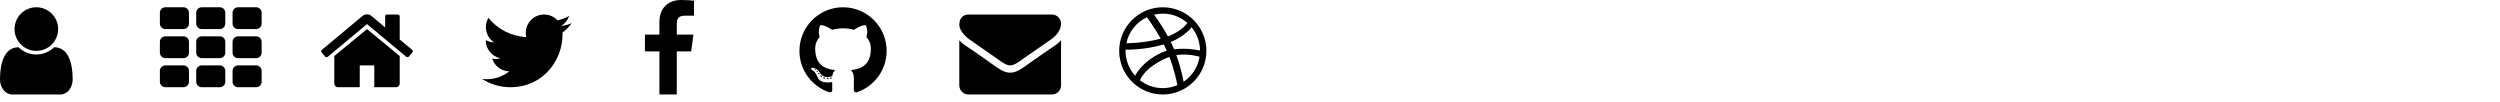
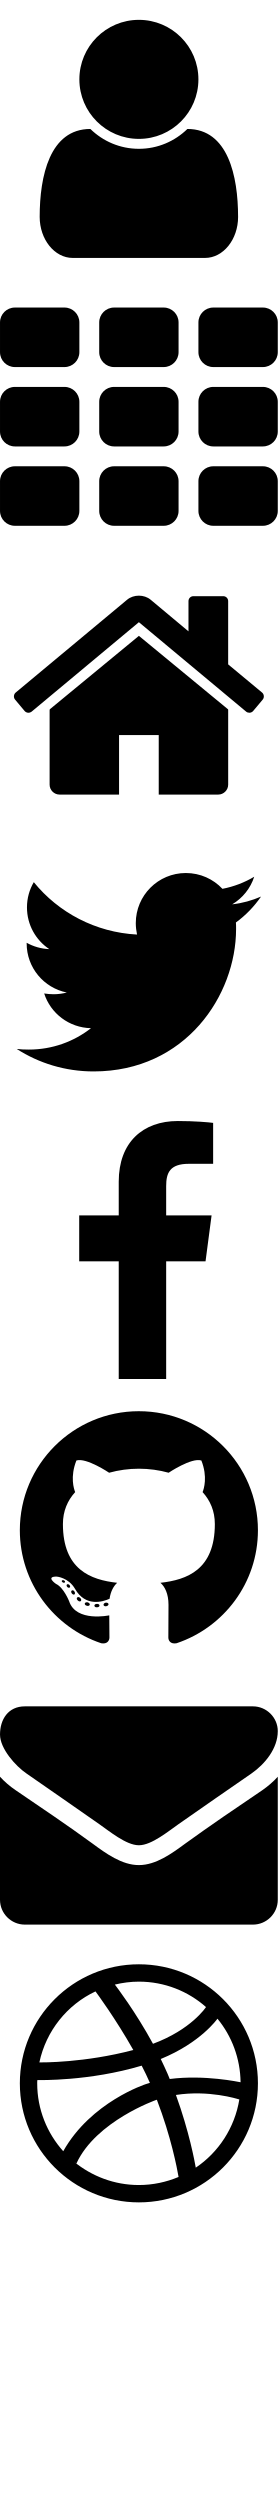
- <svg xmlns="http://www.w3.org/2000/svg" version="1.1" width="688" height="28" viewBox="0 0 688 28">
-   <svg id="icon-about" width="20" height="28" viewBox="0 0 20 28" x="0" y="0">
-     <path d="M20 21.859c0 2.281-1.5 4.141-3.328 4.141h-13.344c-1.828 0-3.328-1.859-3.328-4.141 0-4.109 1.016-8.859 5.109-8.859 1.266 1.234 2.984 2 4.891 2s3.625-0.766 4.891-2c4.094 0 5.109 4.75 5.109 8.859zM16 8c0 3.313-2.688 6-6 6s-6-2.688-6-6 2.688-6 6-6 6 2.688 6 6z" />
+ <svg xmlns="http://www.w3.org/2000/svg" version="1.1" width="32" height="288" viewBox="0 0 32 288">
+   <svg id="icon-about" width="32" height="32" viewBox="0 0 32 32" x="0" y="0">
+     <path d="M27.429 24.982c0 2.607-1.714 4.732-3.804 4.732h-15.25c-2.089 0-3.804-2.125-3.804-4.732 0-4.696 1.161-10.125 5.839-10.125 1.446 1.411 3.411 2.286 5.589 2.286s4.143-0.875 5.589-2.286c4.679 0 5.839 5.429 5.839 10.125zM22.857 9.143c0 3.786-3.071 6.857-6.857 6.857s-6.857-3.071-6.857-6.857 3.071-6.857 6.857-6.857 6.857 3.071 6.857 6.857z" />
  </svg>
-   <svg id="icon-portfolio" width="28" height="28" viewBox="0 0 28 28" x="44" y="0">
-     <path d="M8 19.5v3c0 0.828-0.672 1.5-1.5 1.5h-5c-0.828 0-1.5-0.672-1.5-1.5v-3c0-0.828 0.672-1.5 1.5-1.5h5c0.828 0 1.5 0.672 1.5 1.5zM8 11.5v3c0 0.828-0.672 1.5-1.5 1.5h-5c-0.828 0-1.5-0.672-1.5-1.5v-3c0-0.828 0.672-1.5 1.5-1.5h5c0.828 0 1.5 0.672 1.5 1.5zM18 19.5v3c0 0.828-0.672 1.5-1.5 1.5h-5c-0.828 0-1.5-0.672-1.5-1.5v-3c0-0.828 0.672-1.5 1.5-1.5h5c0.828 0 1.5 0.672 1.5 1.5zM8 3.5v3c0 0.828-0.672 1.5-1.5 1.5h-5c-0.828 0-1.5-0.672-1.5-1.5v-3c0-0.828 0.672-1.5 1.5-1.5h5c0.828 0 1.5 0.672 1.5 1.5zM18 11.5v3c0 0.828-0.672 1.5-1.5 1.5h-5c-0.828 0-1.5-0.672-1.5-1.5v-3c0-0.828 0.672-1.5 1.5-1.5h5c0.828 0 1.5 0.672 1.5 1.5zM28 19.5v3c0 0.828-0.672 1.5-1.5 1.5h-5c-0.828 0-1.5-0.672-1.5-1.5v-3c0-0.828 0.672-1.5 1.5-1.5h5c0.828 0 1.5 0.672 1.5 1.5zM18 3.5v3c0 0.828-0.672 1.5-1.5 1.5h-5c-0.828 0-1.5-0.672-1.5-1.5v-3c0-0.828 0.672-1.5 1.5-1.5h5c0.828 0 1.5 0.672 1.5 1.5zM28 11.5v3c0 0.828-0.672 1.5-1.5 1.5h-5c-0.828 0-1.5-0.672-1.5-1.5v-3c0-0.828 0.672-1.5 1.5-1.5h5c0.828 0 1.5 0.672 1.5 1.5zM28 3.5v3c0 0.828-0.672 1.5-1.5 1.5h-5c-0.828 0-1.5-0.672-1.5-1.5v-3c0-0.828 0.672-1.5 1.5-1.5h5c0.828 0 1.5 0.672 1.5 1.5z" />
+   <svg id="icon-portfolio" width="32" height="32" viewBox="0 0 32 32" x="0" y="32">
+     <path d="M9.143 23.429v3.429c0 0.946-0.768 1.714-1.714 1.714h-5.714c-0.946 0-1.714-0.768-1.714-1.714v-3.429c0-0.946 0.768-1.714 1.714-1.714h5.714c0.946 0 1.714 0.768 1.714 1.714zM9.143 14.286v3.429c0 0.946-0.768 1.714-1.714 1.714h-5.714c-0.946 0-1.714-0.768-1.714-1.714v-3.429c0-0.946 0.768-1.714 1.714-1.714h5.714c0.946 0 1.714 0.768 1.714 1.714zM20.571 23.429v3.429c0 0.946-0.768 1.714-1.714 1.714h-5.714c-0.946 0-1.714-0.768-1.714-1.714v-3.429c0-0.946 0.768-1.714 1.714-1.714h5.714c0.946 0 1.714 0.768 1.714 1.714zM9.143 5.143v3.429c0 0.946-0.768 1.714-1.714 1.714h-5.714c-0.946 0-1.714-0.768-1.714-1.714v-3.429c0-0.946 0.768-1.714 1.714-1.714h5.714c0.946 0 1.714 0.768 1.714 1.714zM20.571 14.286v3.429c0 0.946-0.768 1.714-1.714 1.714h-5.714c-0.946 0-1.714-0.768-1.714-1.714v-3.429c0-0.946 0.768-1.714 1.714-1.714h5.714c0.946 0 1.714 0.768 1.714 1.714zM32 23.429v3.429c0 0.946-0.768 1.714-1.714 1.714h-5.714c-0.946 0-1.714-0.768-1.714-1.714v-3.429c0-0.946 0.768-1.714 1.714-1.714h5.714c0.946 0 1.714 0.768 1.714 1.714zM20.571 5.143v3.429c0 0.946-0.768 1.714-1.714 1.714h-5.714c-0.946 0-1.714-0.768-1.714-1.714v-3.429c0-0.946 0.768-1.714 1.714-1.714h5.714c0.946 0 1.714 0.768 1.714 1.714zM32 14.286v3.429c0 0.946-0.768 1.714-1.714 1.714h-5.714c-0.946 0-1.714-0.768-1.714-1.714v-3.429c0-0.946 0.768-1.714 1.714-1.714h5.714c0.946 0 1.714 0.768 1.714 1.714zM32 5.143v3.429c0 0.946-0.768 1.714-1.714 1.714h-5.714c-0.946 0-1.714-0.768-1.714-1.714v-3.429c0-0.946 0.768-1.714 1.714-1.714h5.714c0.946 0 1.714 0.768 1.714 1.714z" />
  </svg>
-   <svg id="icon-intro" width="26" height="28" viewBox="0 0 26 28" x="88" y="0">
-     <path d="M22 15.5v7.5c0 0.547-0.453 1-1 1h-6v-6h-4v6h-6c-0.547 0-1-0.453-1-1v-7.5c0-0.031 0.016-0.063 0.016-0.094l8.984-7.406 8.984 7.406c0.016 0.031 0.016 0.063 0.016 0.094zM25.484 14.422l-0.969 1.156c-0.078 0.094-0.203 0.156-0.328 0.172h-0.047c-0.125 0-0.234-0.031-0.328-0.109l-10.813-9.016-10.813 9.016c-0.109 0.078-0.234 0.125-0.375 0.109-0.125-0.016-0.25-0.078-0.328-0.172l-0.969-1.156c-0.172-0.203-0.141-0.531 0.063-0.703l11.234-9.359c0.656-0.547 1.719-0.547 2.375 0l3.813 3.187v-3.047c0-0.281 0.219-0.5 0.5-0.5h3c0.281 0 0.5 0.219 0.5 0.5v6.375l3.422 2.844c0.203 0.172 0.234 0.5 0.063 0.703z" />
+   <svg id="icon-intro" width="32" height="32" viewBox="0 0 32 32" x="0" y="64">
+     <path d="M26.286 17.821v8.571c0 0.625-0.518 1.143-1.143 1.143h-6.857v-6.857h-4.571v6.857h-6.857c-0.625 0-1.143-0.518-1.143-1.143v-8.571c0-0.036 0.018-0.071 0.018-0.107l10.268-8.464 10.268 8.464c0.018 0.036 0.018 0.071 0.018 0.107zM30.268 16.589l-1.107 1.321c-0.089 0.107-0.232 0.179-0.375 0.196h-0.054c-0.143 0-0.268-0.036-0.375-0.125l-12.357-10.304-12.357 10.304c-0.125 0.089-0.268 0.143-0.429 0.125-0.143-0.018-0.286-0.089-0.375-0.196l-1.107-1.321c-0.196-0.232-0.161-0.607 0.071-0.804l12.839-10.696c0.75-0.625 1.964-0.625 2.714 0l4.357 3.643v-3.482c0-0.321 0.25-0.571 0.571-0.571h3.429c0.321 0 0.571 0.25 0.571 0.571v7.286l3.911 3.25c0.232 0.196 0.268 0.571 0.071 0.804z" />
  </svg>
-   <svg id="icon-twitter" width="26" height="28" viewBox="0 0 26 28" x="132" y="0">
-     <path d="M25.312 6.375c-0.688 1-1.547 1.891-2.531 2.609 0.016 0.219 0.016 0.438 0.016 0.656 0 6.672-5.078 14.359-14.359 14.359-2.859 0-5.516-0.828-7.75-2.266 0.406 0.047 0.797 0.063 1.219 0.063 2.359 0 4.531-0.797 6.266-2.156-2.219-0.047-4.078-1.5-4.719-3.5 0.313 0.047 0.625 0.078 0.953 0.078 0.453 0 0.906-0.063 1.328-0.172-2.312-0.469-4.047-2.5-4.047-4.953v-0.063c0.672 0.375 1.453 0.609 2.281 0.641-1.359-0.906-2.25-2.453-2.25-4.203 0-0.938 0.25-1.797 0.688-2.547 2.484 3.062 6.219 5.063 10.406 5.281-0.078-0.375-0.125-0.766-0.125-1.156 0-2.781 2.25-5.047 5.047-5.047 1.453 0 2.766 0.609 3.687 1.594 1.141-0.219 2.234-0.641 3.203-1.219-0.375 1.172-1.172 2.156-2.219 2.781 1.016-0.109 2-0.391 2.906-0.781z" />
+   <svg id="icon-twitter" width="32" height="32" viewBox="0 0 32 32" x="0" y="96">
+     <path d="M30.071 7.286c-0.786 1.143-1.768 2.161-2.893 2.982 0.018 0.25 0.018 0.5 0.018 0.75 0 7.625-5.804 16.411-16.411 16.411-3.268 0-6.304-0.946-8.857-2.589 0.464 0.054 0.911 0.071 1.393 0.071 2.696 0 5.179-0.911 7.161-2.464-2.536-0.054-4.661-1.714-5.393-4 0.357 0.054 0.714 0.089 1.089 0.089 0.518 0 1.036-0.071 1.518-0.196-2.643-0.536-4.625-2.857-4.625-5.661v-0.071c0.768 0.429 1.661 0.696 2.607 0.732-1.554-1.036-2.571-2.804-2.571-4.804 0-1.071 0.286-2.054 0.786-2.911 2.839 3.5 7.107 5.786 11.893 6.036-0.089-0.429-0.143-0.875-0.143-1.321 0-3.179 2.571-5.768 5.768-5.768 1.661 0 3.161 0.696 4.214 1.821 1.304-0.25 2.554-0.732 3.661-1.393-0.429 1.339-1.339 2.464-2.536 3.179 1.161-0.125 2.286-0.446 3.321-0.893z" />
  </svg>
-   <svg id="icon-facebook" width="16" height="28" viewBox="0 0 16 28" x="176" y="0">
-     <path d="M14.984 0.187v4.125h-2.453c-1.922 0-2.281 0.922-2.281 2.25v2.953h4.578l-0.609 4.625h-3.969v11.859h-4.781v-11.859h-3.984v-4.625h3.984v-3.406c0-3.953 2.422-6.109 5.953-6.109 1.687 0 3.141 0.125 3.563 0.187z" />
+   <svg id="icon-facebook" width="31" height="32" viewBox="0 0 31 32" x="0" y="128">
+     <path d="M24.553 1.357v4.714h-2.804c-2.196 0-2.607 1.054-2.607 2.571v3.375h5.232l-0.696 5.286h-4.536v13.554h-5.464v-13.554h-4.554v-5.286h4.554v-3.893c0-4.518 2.768-6.982 6.804-6.982 1.929 0 3.589 0.143 4.071 0.214z" />
  </svg>
-   <svg id="icon-github" width="24" height="28" viewBox="0 0 24 28" x="220" y="0">
-     <path d="M12 2c6.625 0 12 5.375 12 12 0 5.297-3.437 9.797-8.203 11.391-0.609 0.109-0.828-0.266-0.828-0.578 0-0.391 0.016-1.687 0.016-3.297 0-1.125-0.375-1.844-0.812-2.219 2.672-0.297 5.484-1.313 5.484-5.922 0-1.313-0.469-2.375-1.234-3.219 0.125-0.313 0.531-1.531-0.125-3.187-1-0.313-3.297 1.234-3.297 1.234-0.953-0.266-1.984-0.406-3-0.406s-2.047 0.141-3 0.406c0 0-2.297-1.547-3.297-1.234-0.656 1.656-0.25 2.875-0.125 3.187-0.766 0.844-1.234 1.906-1.234 3.219 0 4.594 2.797 5.625 5.469 5.922-0.344 0.313-0.656 0.844-0.766 1.609-0.688 0.313-2.438 0.844-3.484-1-0.656-1.141-1.844-1.234-1.844-1.234-1.172-0.016-0.078 0.734-0.078 0.734 0.781 0.359 1.328 1.75 1.328 1.75 0.703 2.141 4.047 1.422 4.047 1.422 0 1 0.016 1.937 0.016 2.234 0 0.313-0.219 0.688-0.828 0.578-4.766-1.594-8.203-6.094-8.203-11.391 0-6.625 5.375-12 12-12zM4.547 19.234c0.031-0.063-0.016-0.141-0.109-0.187-0.094-0.031-0.172-0.016-0.203 0.031-0.031 0.063 0.016 0.141 0.109 0.187 0.078 0.047 0.172 0.031 0.203-0.031zM5.031 19.766c0.063-0.047 0.047-0.156-0.031-0.25-0.078-0.078-0.187-0.109-0.25-0.047-0.063 0.047-0.047 0.156 0.031 0.25 0.078 0.078 0.187 0.109 0.25 0.047zM5.5 20.469c0.078-0.063 0.078-0.187 0-0.297-0.063-0.109-0.187-0.156-0.266-0.094-0.078 0.047-0.078 0.172 0 0.281s0.203 0.156 0.266 0.109zM6.156 21.125c0.063-0.063 0.031-0.203-0.063-0.297-0.109-0.109-0.25-0.125-0.313-0.047-0.078 0.063-0.047 0.203 0.063 0.297 0.109 0.109 0.25 0.125 0.313 0.047zM7.047 21.516c0.031-0.094-0.063-0.203-0.203-0.25-0.125-0.031-0.266 0.016-0.297 0.109s0.063 0.203 0.203 0.234c0.125 0.047 0.266 0 0.297-0.094zM8.031 21.594c0-0.109-0.125-0.187-0.266-0.172-0.141 0-0.25 0.078-0.25 0.172 0 0.109 0.109 0.187 0.266 0.172 0.141 0 0.25-0.078 0.25-0.172zM8.937 21.438c-0.016-0.094-0.141-0.156-0.281-0.141-0.141 0.031-0.234 0.125-0.219 0.234 0.016 0.094 0.141 0.156 0.281 0.125s0.234-0.125 0.219-0.219z" />
+   <svg id="icon-github" width="32" height="32" viewBox="0 0 32 32" x="0" y="160">
+     <path d="M16 2.571c7.571 0 13.714 6.143 13.714 13.714 0 6.054-3.929 11.196-9.375 13.018-0.696 0.125-0.946-0.304-0.946-0.661 0-0.446 0.018-1.929 0.018-3.768 0-1.286-0.429-2.107-0.929-2.536 3.054-0.339 6.268-1.5 6.268-6.768 0-1.5-0.536-2.714-1.411-3.679 0.143-0.357 0.607-1.75-0.143-3.643-1.143-0.357-3.768 1.411-3.768 1.411-1.089-0.304-2.268-0.464-3.429-0.464s-2.339 0.161-3.429 0.464c0 0-2.625-1.768-3.768-1.411-0.75 1.893-0.286 3.286-0.143 3.643-0.875 0.964-1.411 2.179-1.411 3.679 0 5.25 3.196 6.429 6.25 6.768-0.393 0.357-0.75 0.964-0.875 1.839-0.786 0.357-2.786 0.964-3.982-1.143-0.75-1.304-2.107-1.411-2.107-1.411-1.339-0.018-0.089 0.839-0.089 0.839 0.893 0.411 1.518 2 1.518 2 0.804 2.446 4.625 1.625 4.625 1.625 0 1.143 0.018 2.214 0.018 2.554 0 0.357-0.25 0.786-0.946 0.661-5.446-1.821-9.375-6.964-9.375-13.018 0-7.571 6.143-13.714 13.714-13.714zM7.482 22.268c0.036-0.071-0.018-0.161-0.125-0.214-0.107-0.036-0.196-0.018-0.232 0.036-0.036 0.071 0.018 0.161 0.125 0.214 0.089 0.054 0.196 0.036 0.232-0.036zM8.036 22.875c0.071-0.054 0.054-0.179-0.036-0.286-0.089-0.089-0.214-0.125-0.286-0.054-0.071 0.054-0.054 0.179 0.036 0.286 0.089 0.089 0.214 0.125 0.286 0.054zM8.571 23.679c0.089-0.071 0.089-0.214 0-0.339-0.071-0.125-0.214-0.179-0.304-0.107-0.089 0.054-0.089 0.196 0 0.321s0.232 0.179 0.304 0.125zM9.321 24.429c0.071-0.071 0.036-0.232-0.071-0.339-0.125-0.125-0.286-0.143-0.357-0.054-0.089 0.071-0.054 0.232 0.071 0.339 0.125 0.125 0.286 0.143 0.357 0.054zM10.339 24.875c0.036-0.107-0.071-0.232-0.232-0.286-0.143-0.036-0.304 0.018-0.339 0.125s0.071 0.232 0.232 0.268c0.143 0.054 0.304 0 0.339-0.107zM11.464 24.964c0-0.125-0.143-0.214-0.304-0.196-0.161 0-0.286 0.089-0.286 0.196 0 0.125 0.125 0.214 0.304 0.196 0.161 0 0.286-0.089 0.286-0.196zM12.5 24.786c-0.018-0.107-0.161-0.179-0.321-0.161-0.161 0.036-0.268 0.143-0.25 0.268 0.018 0.107 0.161 0.179 0.321 0.143s0.268-0.143 0.25-0.25z" />
  </svg>
-   <svg id="icon-contact" width="28" height="28" viewBox="0 0 28 28" x="264" y="0">
-     <path d="M28 11.094v12.406c0 1.375-1.125 2.5-2.5 2.5h-23c-1.375 0-2.5-1.125-2.5-2.5v-12.406c0.469 0.516 1 0.969 1.578 1.359 2.594 1.766 5.219 3.531 7.766 5.391 1.313 0.969 2.938 2.156 4.641 2.156h0.031c1.703 0 3.328-1.188 4.641-2.156 2.547-1.844 5.172-3.625 7.781-5.391 0.562-0.391 1.094-0.844 1.563-1.359zM28 6.5c0 1.75-1.297 3.328-2.672 4.281-2.438 1.687-4.891 3.375-7.313 5.078-1.016 0.703-2.734 2.141-4 2.141h-0.031c-1.266 0-2.984-1.437-4-2.141-2.422-1.703-4.875-3.391-7.297-5.078-1.109-0.75-2.688-2.516-2.688-3.938 0-1.531 0.828-2.844 2.5-2.844h23c1.359 0 2.5 1.125 2.5 2.5z" />
+   <svg id="icon-contact" width="32" height="32" viewBox="0 0 32 32" x="0" y="192">
+     <path d="M32 12.679v14.179c0 1.571-1.286 2.857-2.857 2.857h-26.286c-1.571 0-2.857-1.286-2.857-2.857v-14.179c0.536 0.589 1.143 1.107 1.804 1.554 2.964 2.018 5.964 4.036 8.875 6.161 1.5 1.107 3.357 2.464 5.304 2.464h0.036c1.946 0 3.804-1.357 5.304-2.464 2.911-2.107 5.911-4.143 8.893-6.161 0.643-0.446 1.25-0.964 1.786-1.554zM32 7.429c0 2-1.482 3.804-3.054 4.893-2.786 1.929-5.589 3.857-8.357 5.804-1.161 0.804-3.125 2.446-4.571 2.446h-0.036c-1.446 0-3.411-1.643-4.571-2.446-2.768-1.946-5.571-3.875-8.339-5.804-1.268-0.857-3.071-2.875-3.071-4.5 0-1.75 0.946-3.25 2.857-3.25h26.286c1.554 0 2.857 1.286 2.857 2.857z" />
  </svg>
-   <svg id="icon-dribbble" width="24" height="28" viewBox="0 0 24 28" x="308" y="0">
-     <path d="M16 23.438c-0.156-0.906-0.75-4.031-2.188-7.781-0.016 0-0.047 0.016-0.063 0.016 0 0-6.078 2.125-8.047 6.406-0.094-0.078-0.234-0.172-0.234-0.172 1.781 1.453 4.047 2.344 6.531 2.344 1.422 0 2.766-0.297 4-0.812zM13.109 13.953c-0.25-0.578-0.531-1.156-0.828-1.734-5.281 1.578-10.344 1.453-10.516 1.453-0.016 0.109-0.016 0.219-0.016 0.328 0 2.625 1 5.031 2.625 6.844v0c2.797-4.984 8.328-6.766 8.328-6.766 0.141-0.047 0.281-0.078 0.406-0.125zM11.438 10.641c-1.781-3.156-3.672-5.719-3.813-5.906-2.859 1.344-4.984 3.984-5.656 7.156 0.266 0 4.547 0.047 9.469-1.25zM22.125 15.625c-0.219-0.063-3.078-0.969-6.391-0.453 1.344 3.703 1.891 6.719 2 7.328 2.297-1.547 3.922-4.016 4.391-6.875zM9.547 4.047c-0.016 0-0.016 0-0.031 0.016 0 0 0.016-0.016 0.031-0.016zM18.766 6.312c-1.797-1.594-4.172-2.562-6.766-2.562-0.828 0-1.641 0.109-2.422 0.297 0.156 0.203 2.094 2.75 3.844 5.969 3.859-1.437 5.313-3.656 5.344-3.703zM22.25 13.891c-0.031-2.422-0.891-4.656-2.328-6.406-0.031 0.031-1.672 2.406-5.719 4.062 0.234 0.484 0.469 0.984 0.688 1.484 0.078 0.172 0.141 0.359 0.219 0.531 3.531-0.453 7.016 0.313 7.141 0.328zM24 14c0 6.625-5.375 12-12 12s-12-5.375-12-12 5.375-12 12-12 12 5.375 12 12z" />
+   <svg id="icon-dribbble" width="32" height="32" viewBox="0 0 32 32" x="0" y="224">
+     <path d="M20.571 26.786c-0.179-1.036-0.857-4.607-2.5-8.893-0.018 0-0.054 0.018-0.071 0.018 0 0-6.946 2.429-9.196 7.321-0.107-0.089-0.268-0.196-0.268-0.196 2.036 1.661 4.625 2.679 7.464 2.679 1.625 0 3.161-0.339 4.571-0.929zM17.268 15.946c-0.286-0.661-0.607-1.321-0.946-1.982-6.036 1.804-11.821 1.661-12.018 1.661-0.018 0.125-0.018 0.25-0.018 0.375 0 3 1.143 5.75 3 7.821v0c3.196-5.696 9.518-7.732 9.518-7.732 0.161-0.054 0.321-0.089 0.464-0.143zM15.357 12.161c-2.036-3.607-4.196-6.536-4.357-6.75-3.268 1.536-5.696 4.554-6.464 8.179 0.304 0 5.196 0.054 10.821-1.429zM27.571 17.857c-0.25-0.071-3.518-1.107-7.304-0.518 1.536 4.232 2.161 7.679 2.286 8.375 2.625-1.768 4.482-4.589 5.018-7.857zM13.196 4.625c-0.018 0-0.018 0-0.036 0.018 0 0 0.018-0.018 0.036-0.018zM23.732 7.214c-2.054-1.821-4.768-2.929-7.732-2.929-0.946 0-1.875 0.125-2.768 0.339 0.179 0.232 2.393 3.143 4.393 6.821 4.411-1.643 6.071-4.179 6.107-4.232zM27.714 15.875c-0.036-2.768-1.018-5.321-2.661-7.321-0.036 0.036-1.911 2.75-6.536 4.643 0.268 0.554 0.536 1.125 0.786 1.696 0.089 0.196 0.161 0.411 0.25 0.607 4.036-0.518 8.018 0.357 8.161 0.375zM29.714 16c0 7.571-6.143 13.714-13.714 13.714s-13.714-6.143-13.714-13.714 6.143-13.714 13.714-13.714 13.714 6.143 13.714 13.714z" />
  </svg>
</svg>
